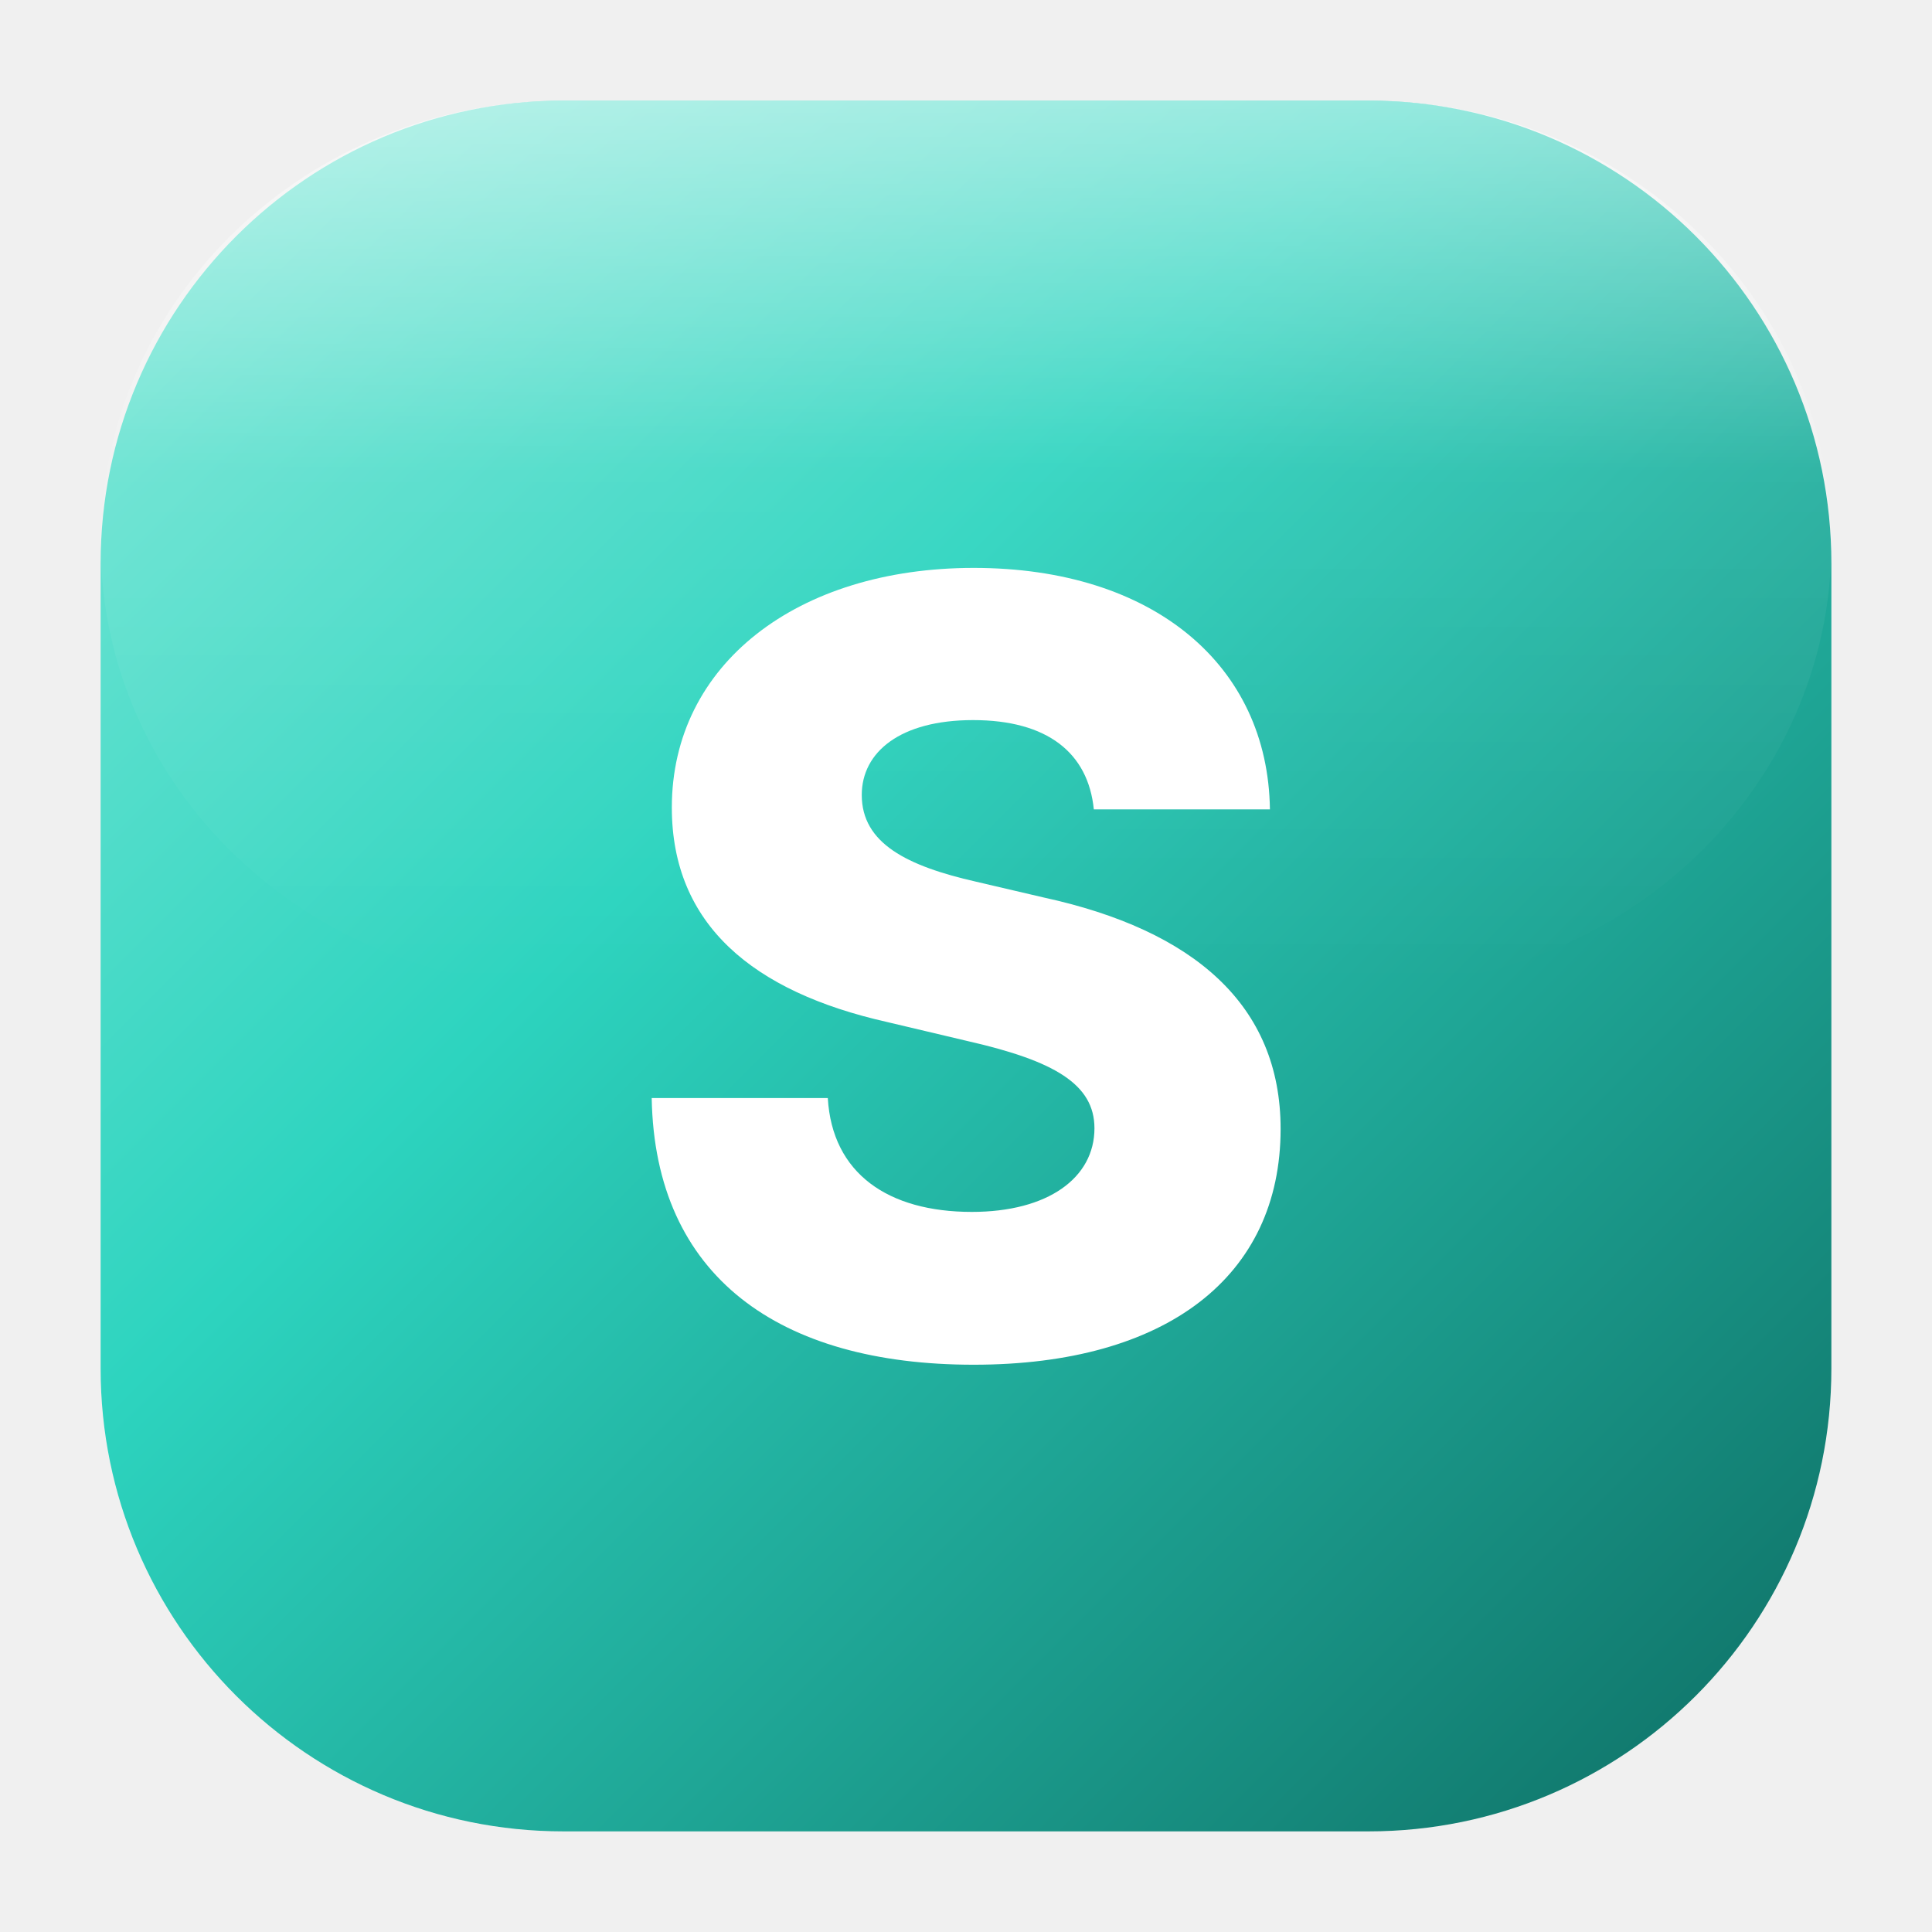
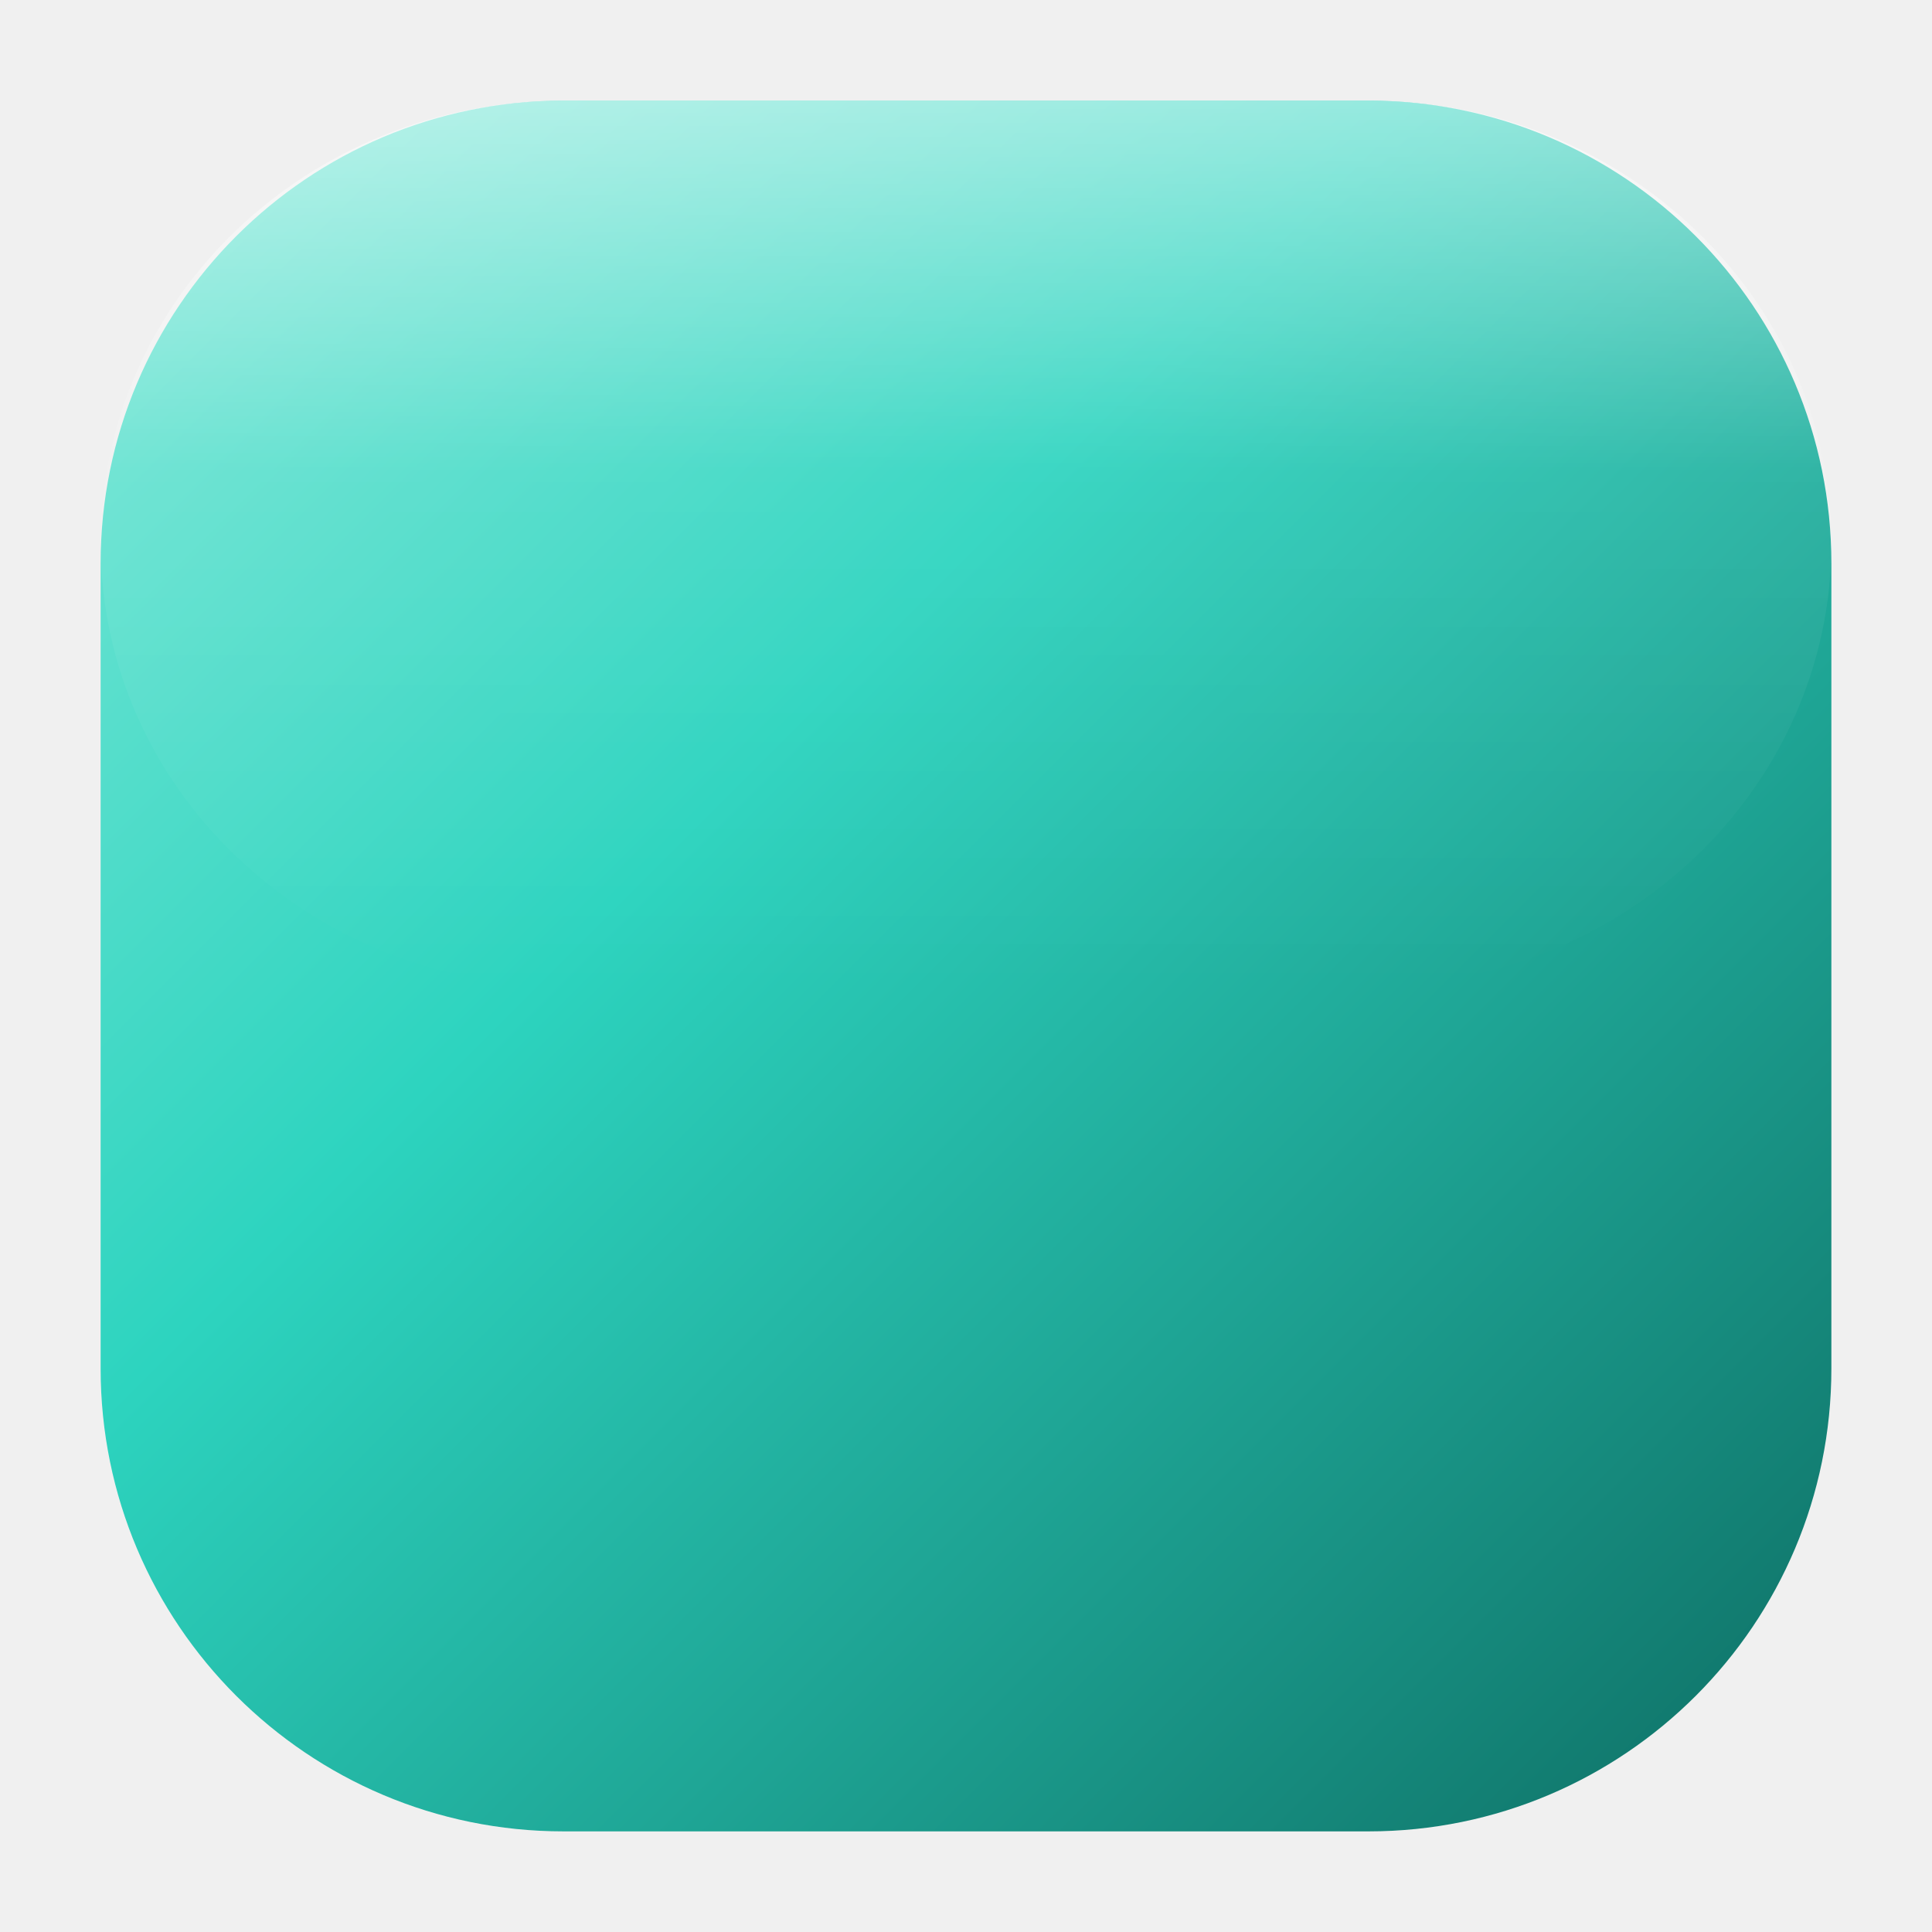
<svg xmlns="http://www.w3.org/2000/svg" width="48" height="48" viewBox="0 0 48 48">
  <defs>
    <linearGradient id="g" x1="0%" y1="0%" x2="100%" y2="100%">
      <stop offset="0%" stop-color="#7fe8d8" />
      <stop offset="38%" stop-color="#2dd4bf" />
      <stop offset="100%" stop-color="#0d6d63" />
    </linearGradient>
    <linearGradient id="h" x1="0%" y1="0%" x2="0%" y2="100%">
      <stop offset="0%" stop-color="#fff" stop-opacity="0.5" />
      <stop offset="42%" stop-color="#fff" stop-opacity="0.07" />
      <stop offset="100%" stop-color="#fff" stop-opacity="0" />
    </linearGradient>
  </defs>
  <rect x="2.5" y="2.5" width="43" height="43" rx="11.5" fill="url(#g)" />
  <rect x="2.5" y="2.5" width="43" height="22" rx="11.5" fill="url(#h)" />
-   <text x="24" y="24" text-anchor="middle" dominant-baseline="central" fill="#fff" font-family="ui-sans-serif, system-ui, -apple-system, Segoe UI, sans-serif" font-size="26.5" font-weight="800" letter-spacing="-0.05em">S</text>
</svg>
